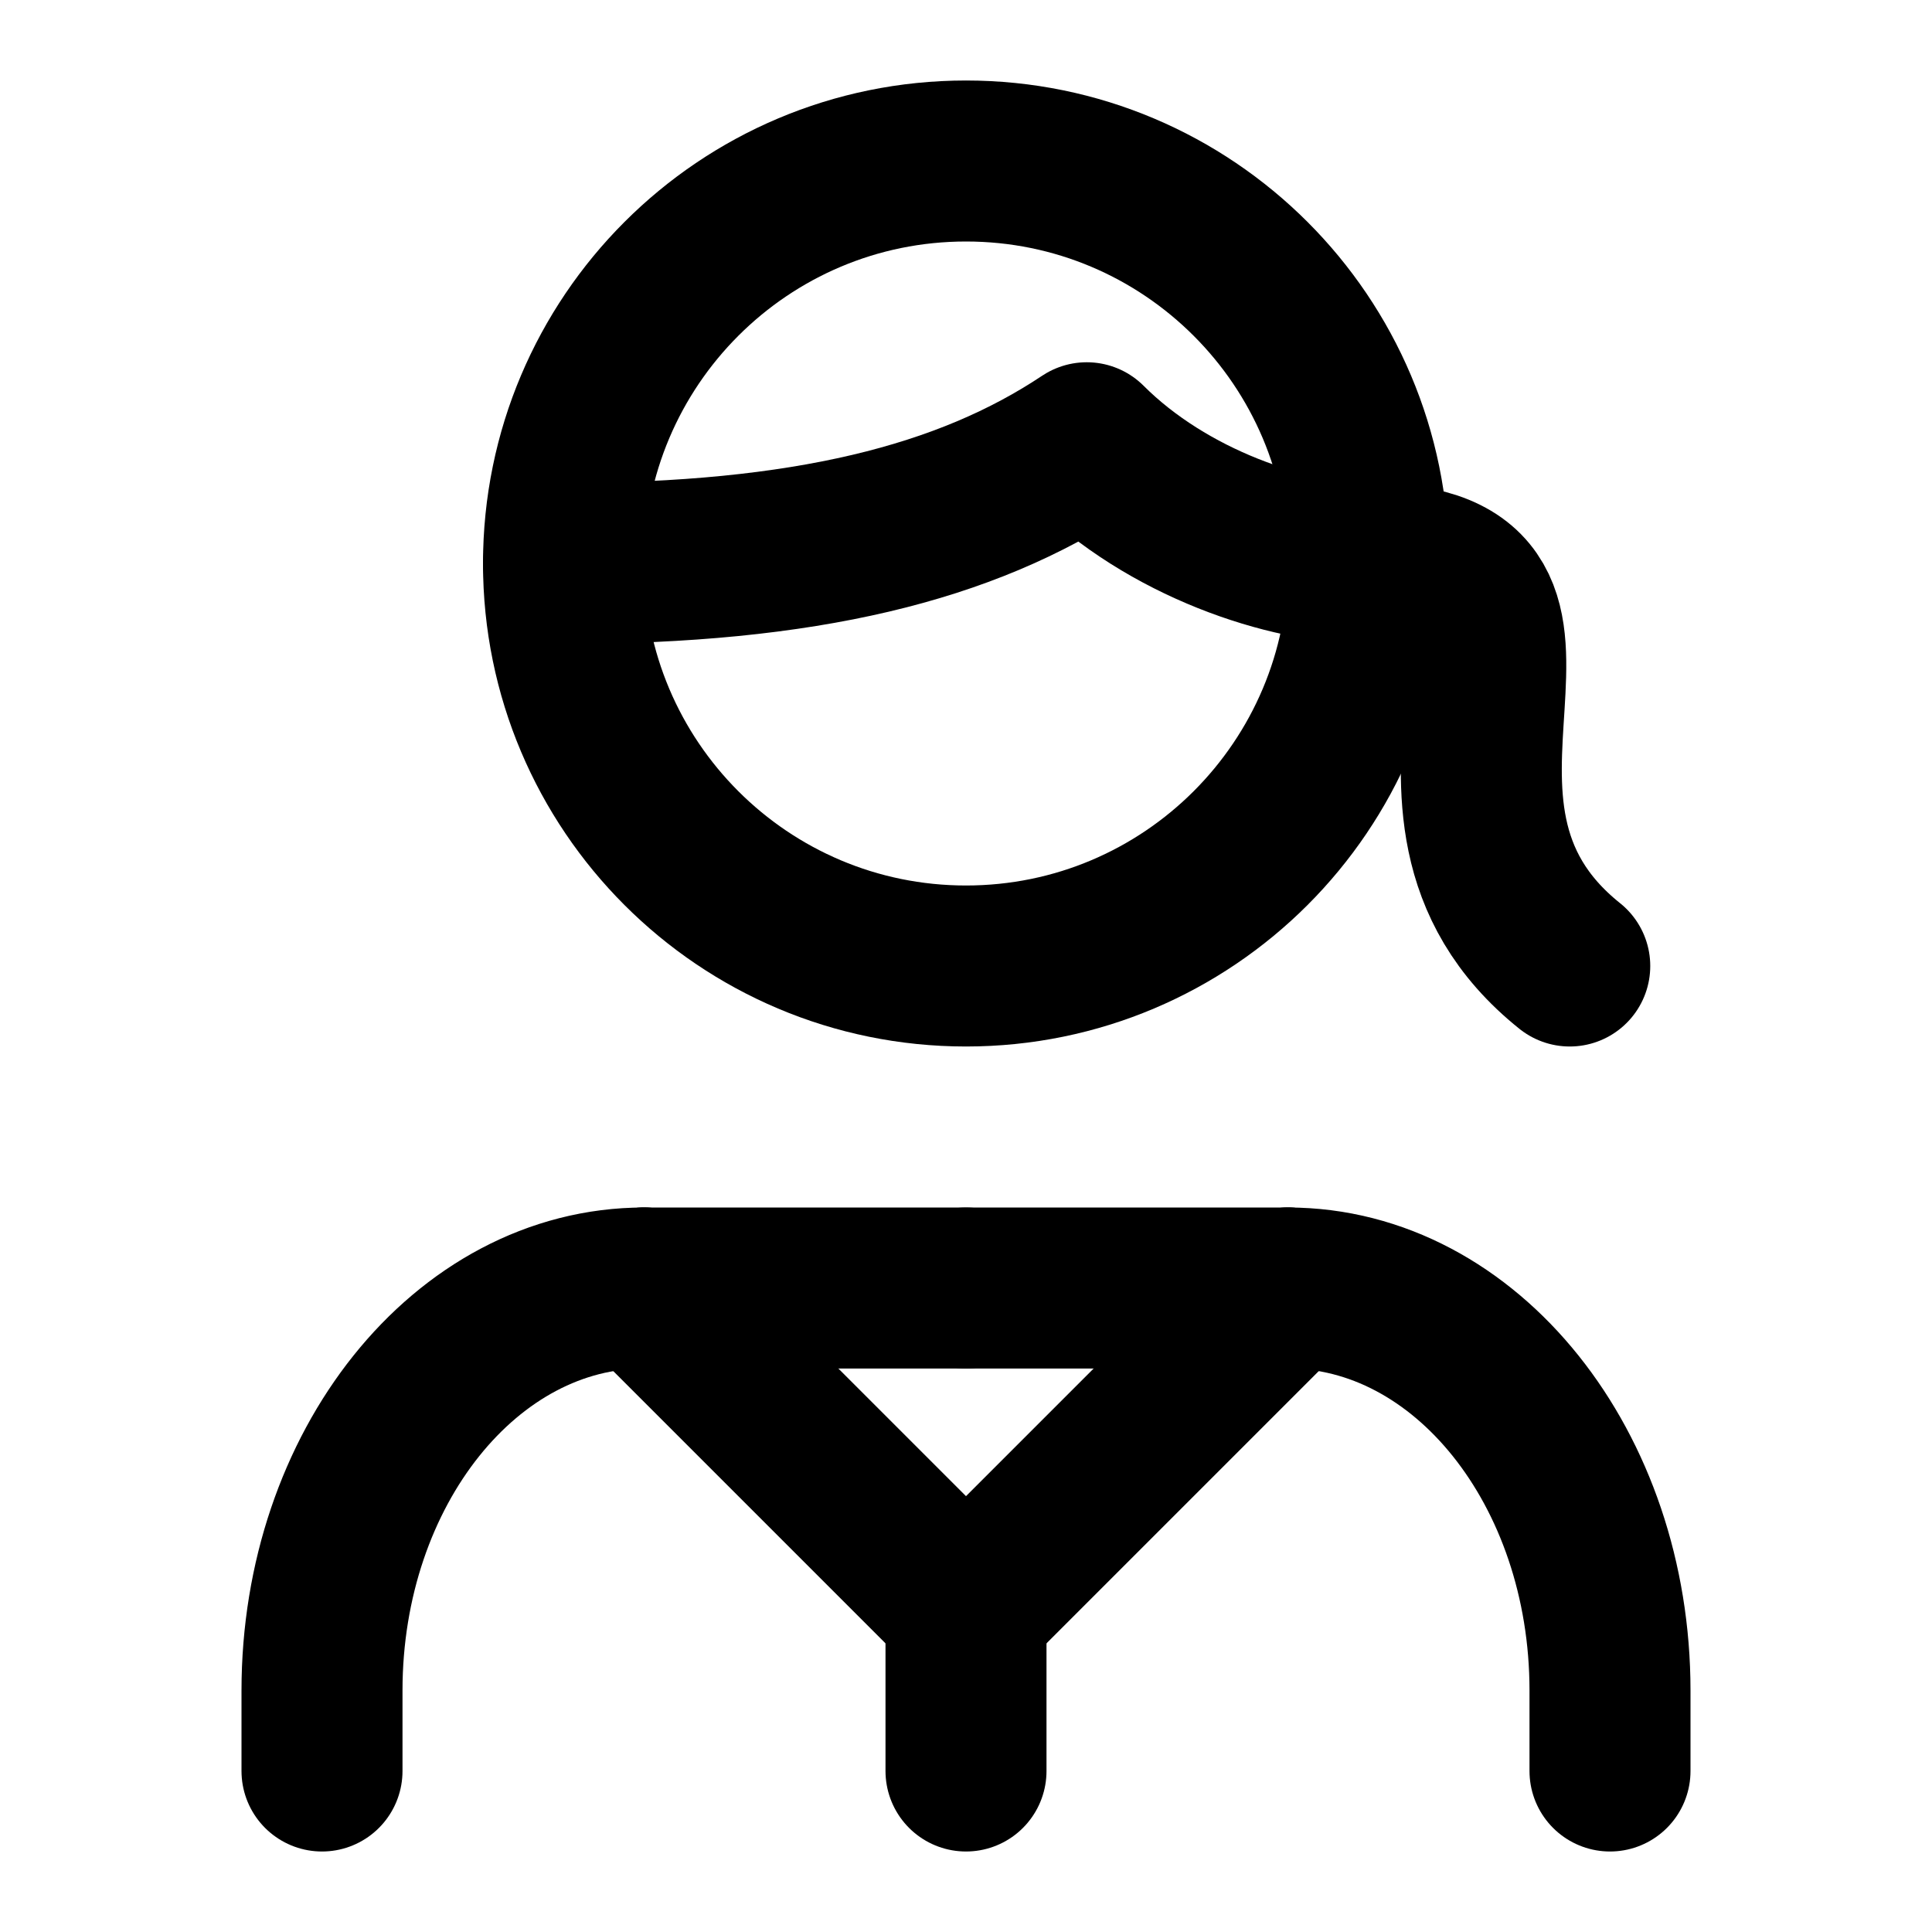
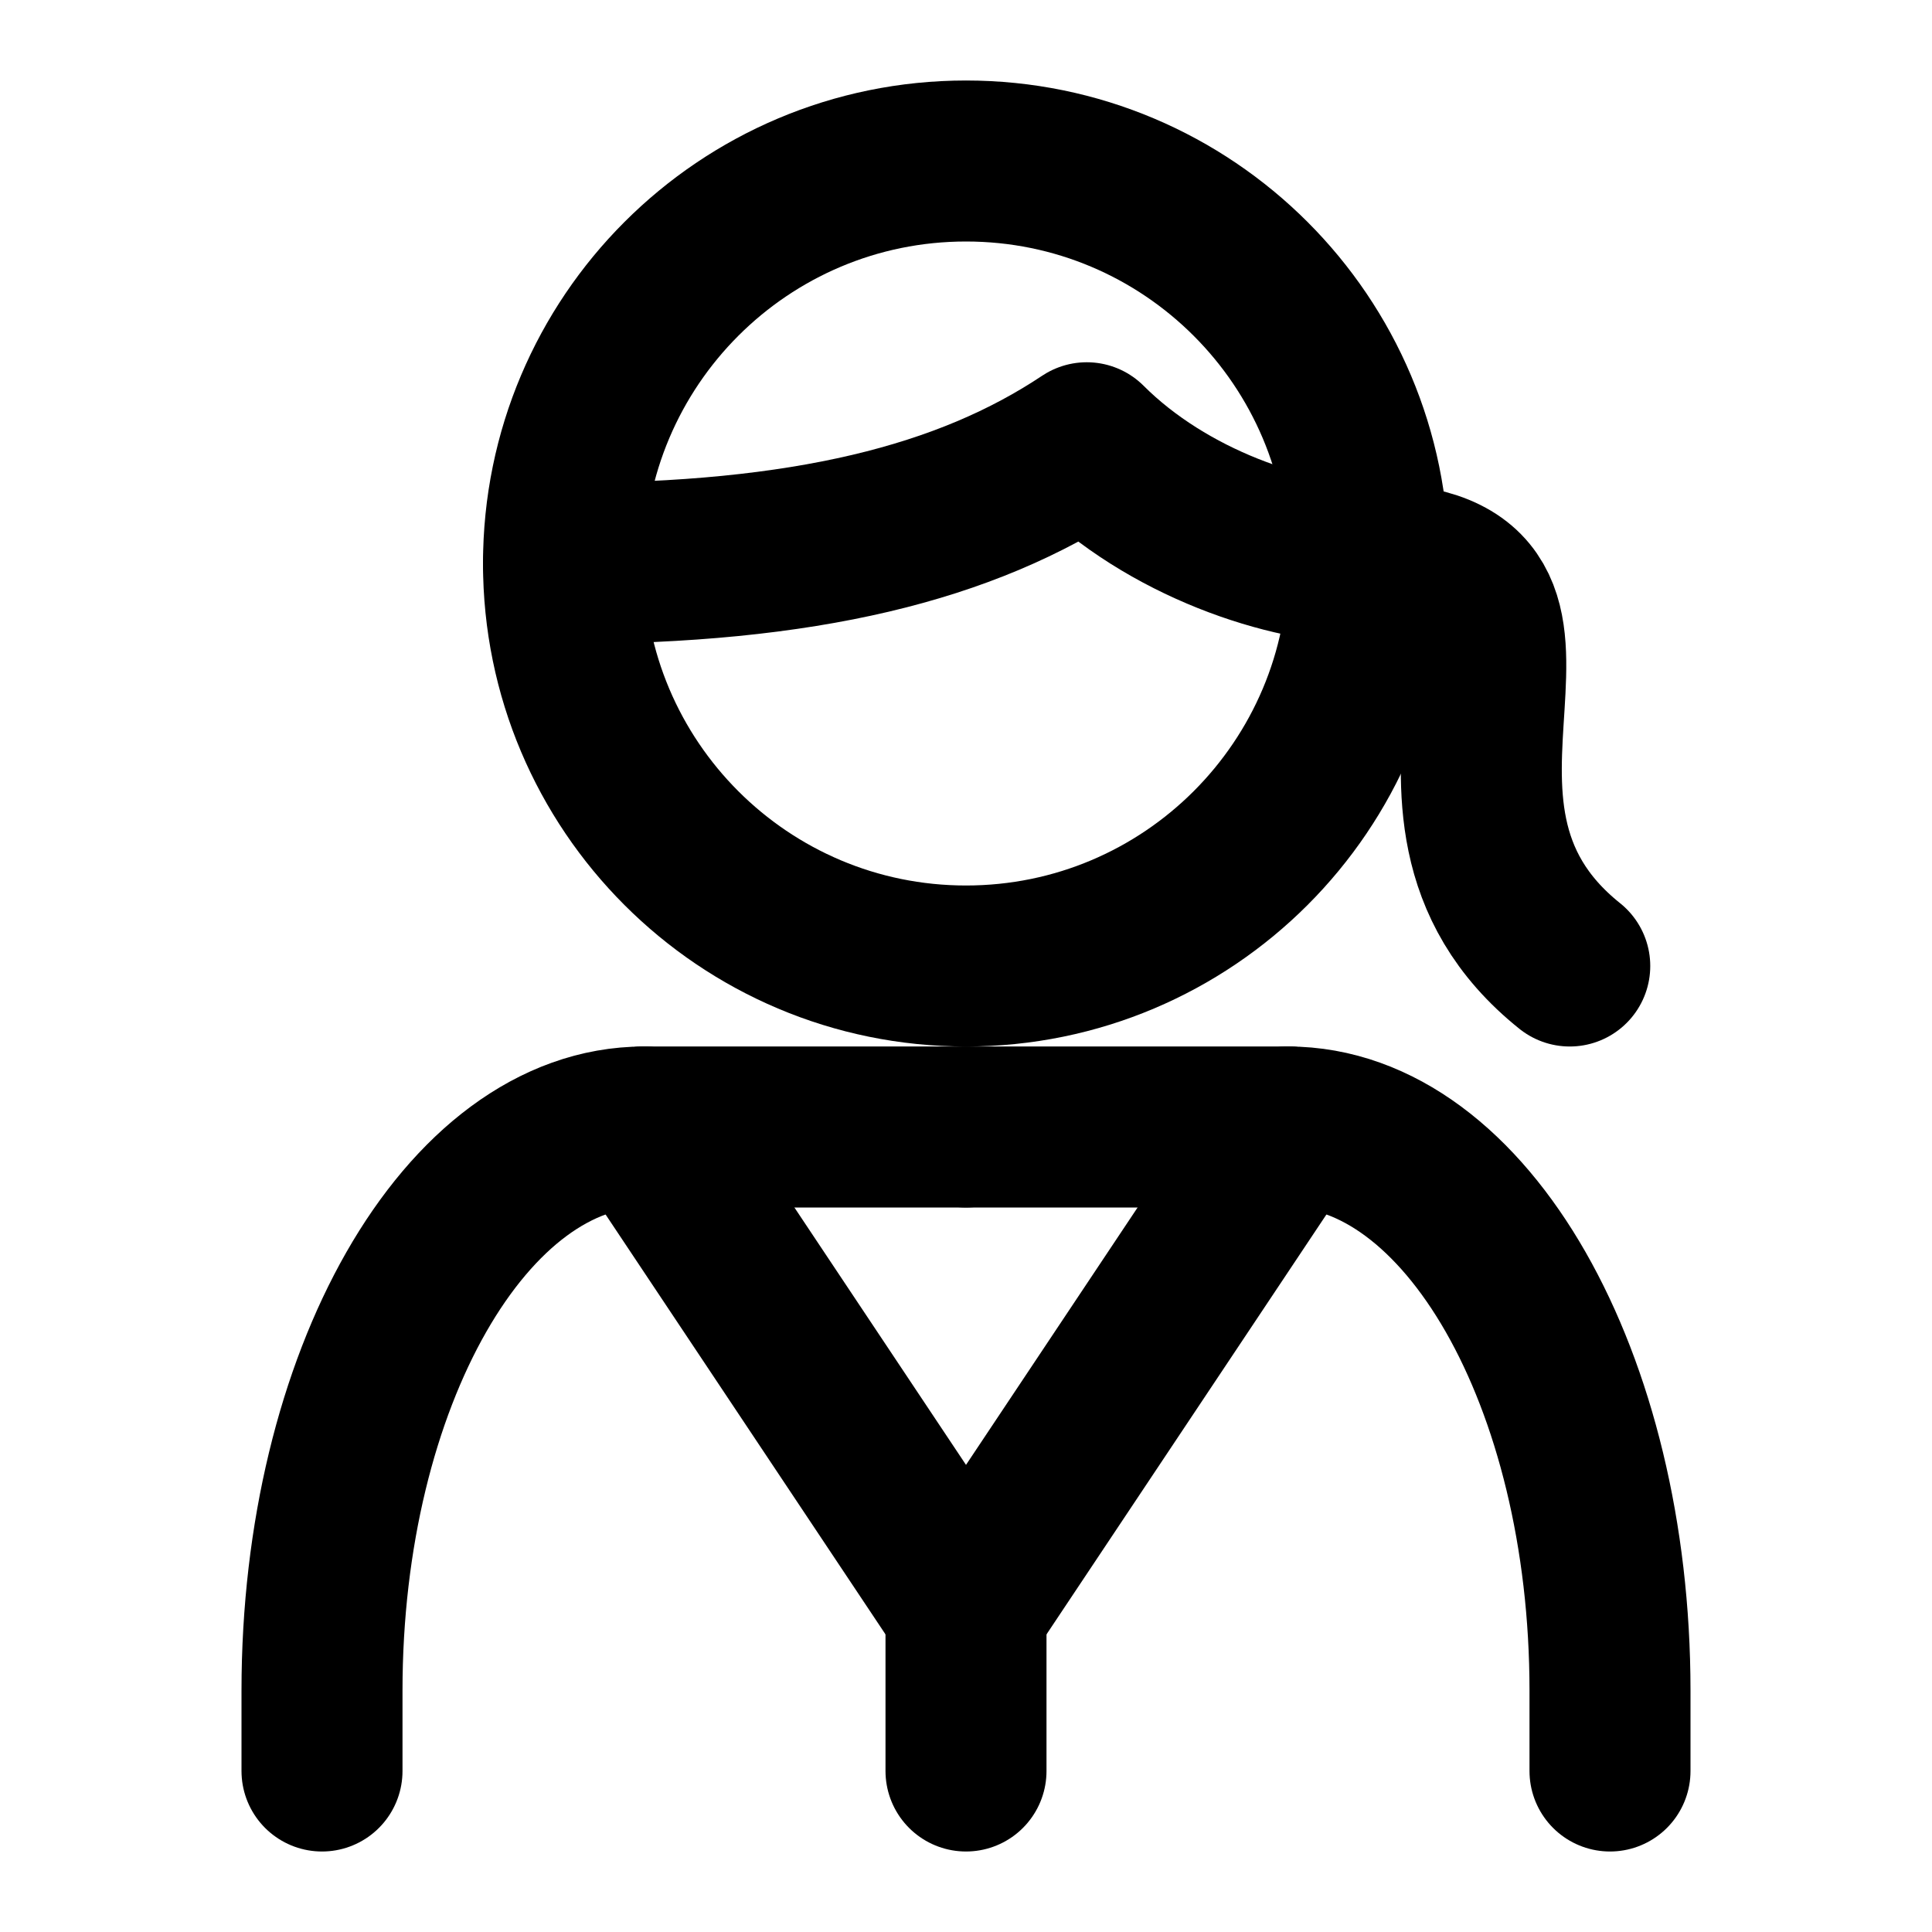
<svg xmlns="http://www.w3.org/2000/svg" width="48" height="48" viewBox="0 0 48 48" fill="none" stroke="currentColor" stroke-width="4" stroke-linecap="round" stroke-linejoin="round">
  <path id="head" d="M14 14A10 10 0 0 1 34 14A10 10 0 0 1 14 14Z" />
  <path id="fringe" d="M14 14C20 14 24 13 27 11C29 13 32 14 34 14" />
  <path id="ponytail" d="M34 14C40 14 34 20 39 24" />
-   <path id="body-left" d="M8 44L8 42A8 10 0 0 1 16 32" />
-   <path id="body-top" d="M16 32L24 32" />
-   <path id="body-top-right" d="M24 32L32 32" />
-   <path id="body-right" d="M32 32A8 10 0 0 1 40 42L40 44" />
-   <path id="body-lapels" d="M16 32L24 40L32 32" />
+   <path id="body-left" d="M8 44L8 42A8 14 0 0 1 16 28" />
+   <path id="body-top" d="M16 28L24 28" />
+   <path id="body-top-right" d="M24 28L32 28" />
+   <path id="body-right" d="M32 28A8 14 0 0 1 40 42L40 44" />
+   <path id="body-lapels" d="M16 28L24 40L32 28" />
  <path id="body-opening" d="M24 40L24 44" />
</svg>
